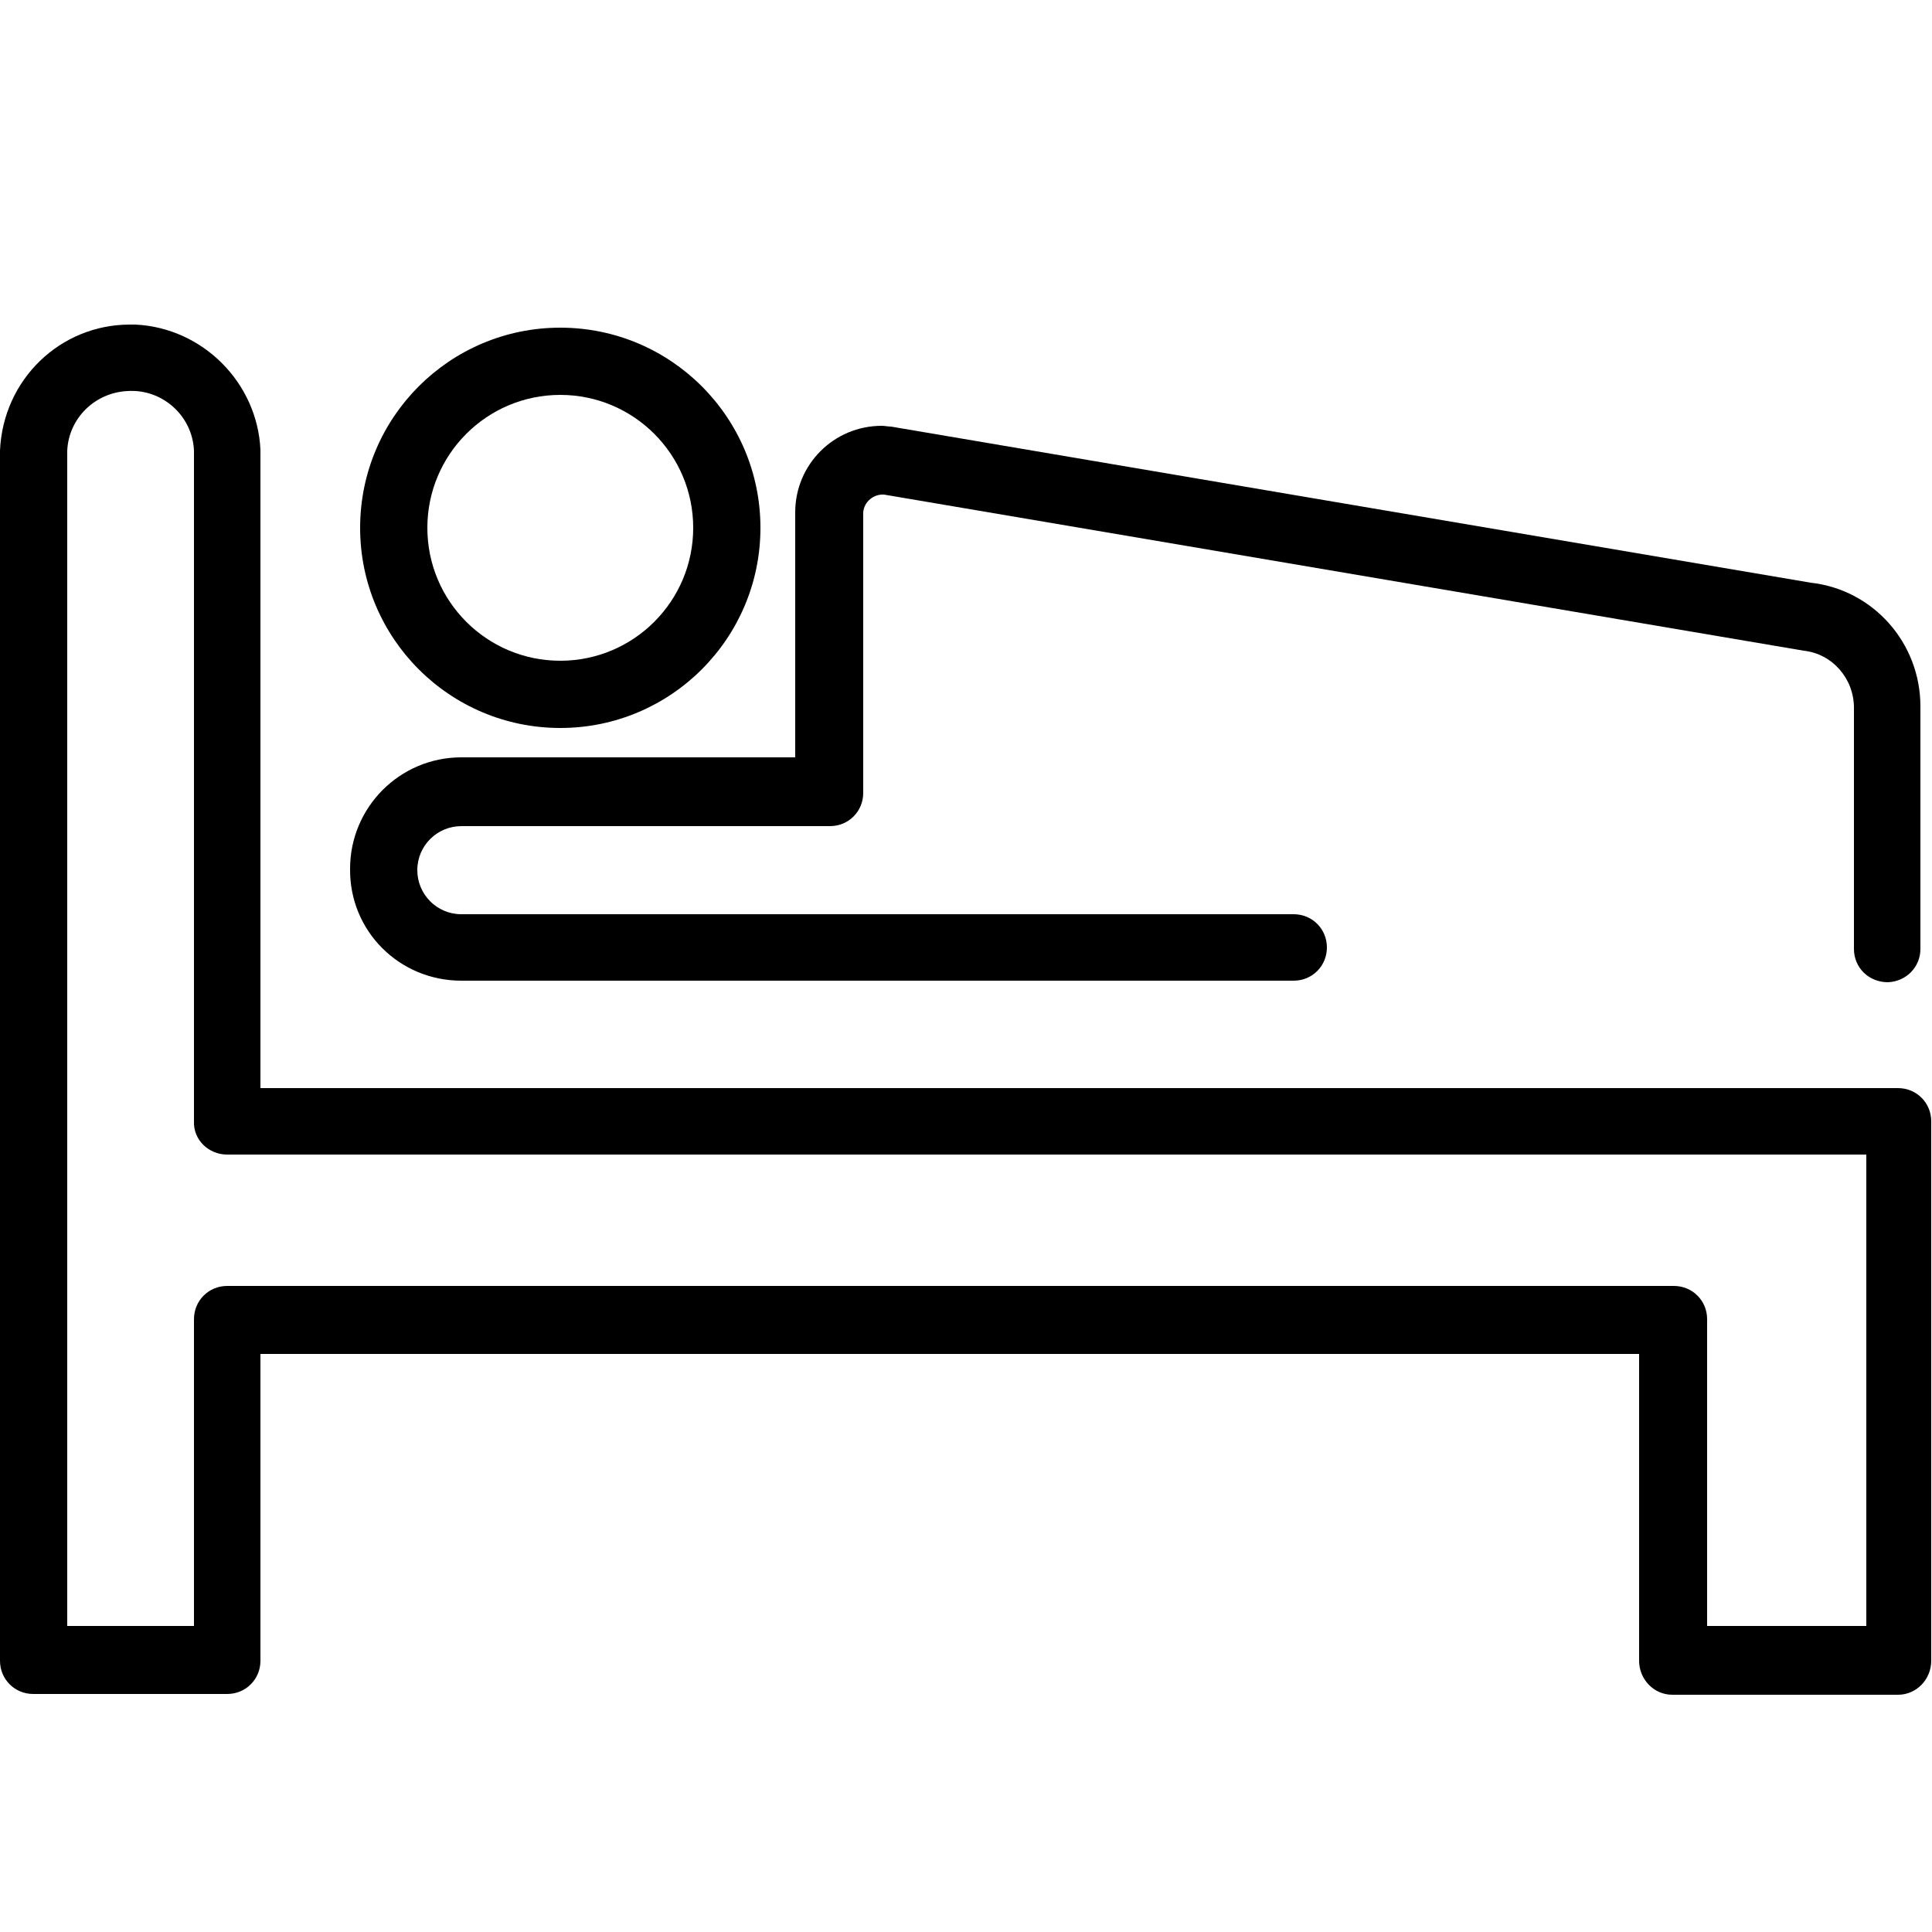
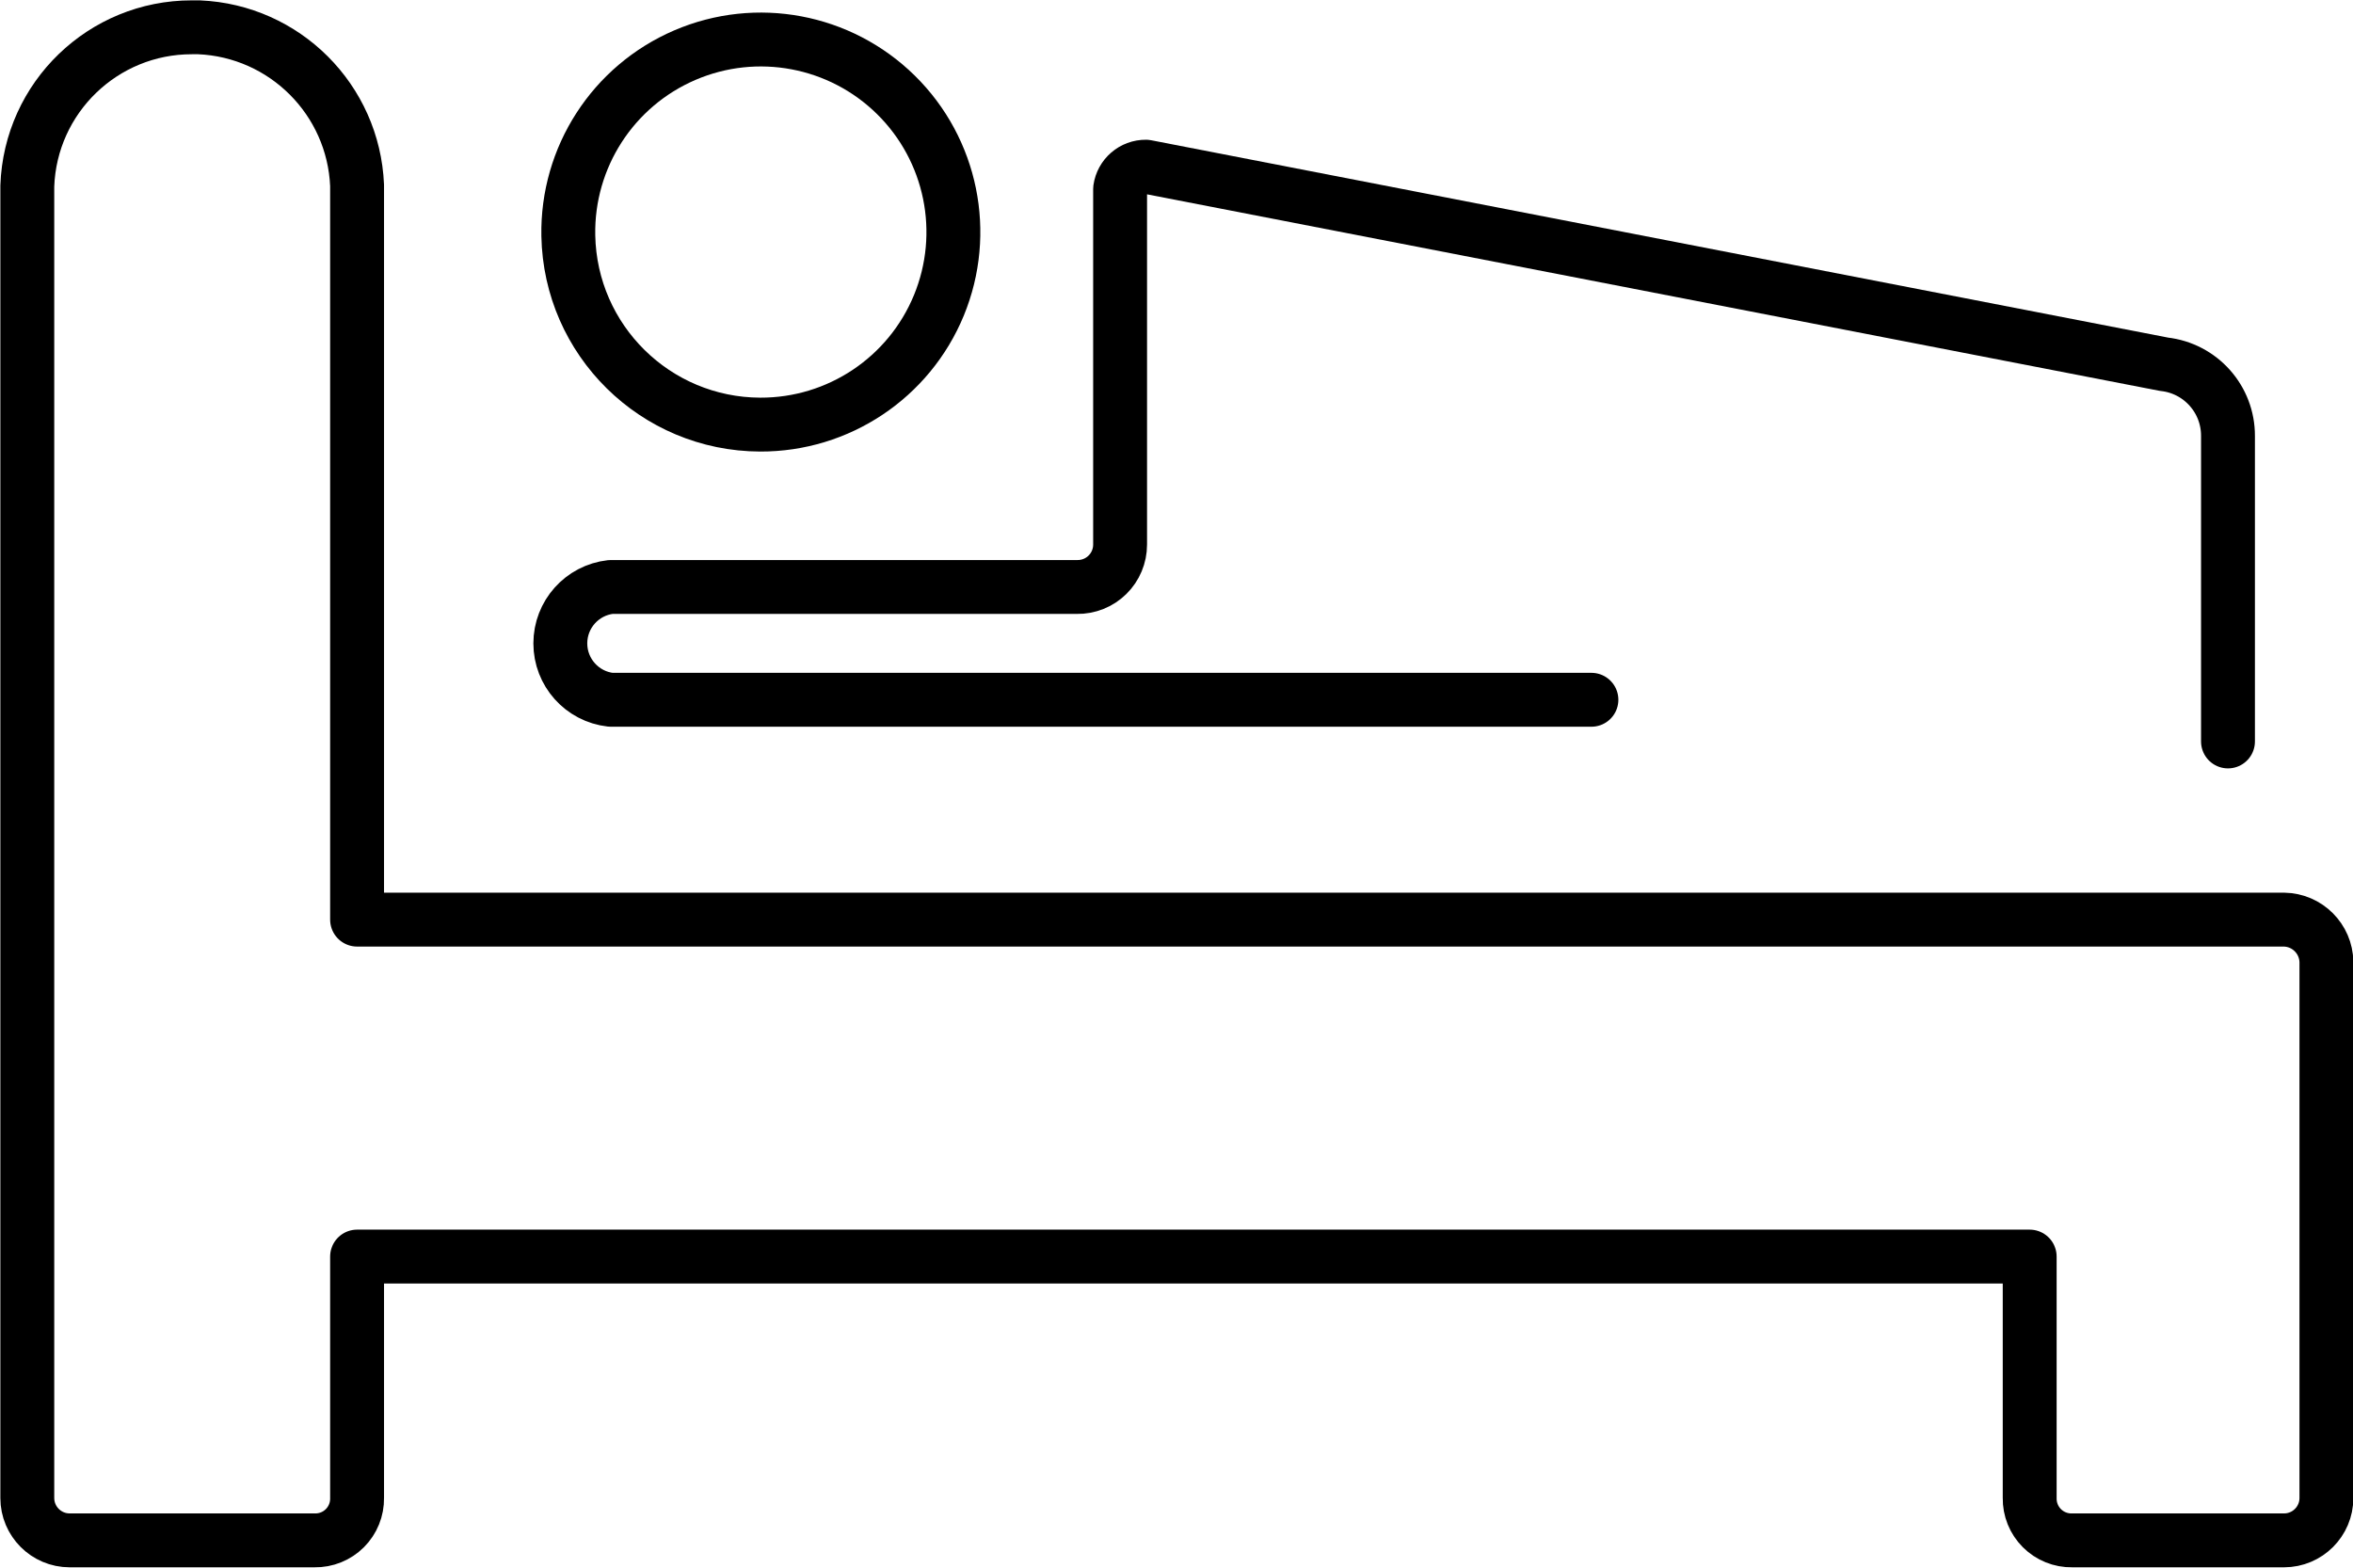
- <svg xmlns="http://www.w3.org/2000/svg" viewBox="0 0 250 250">
-   <path d="M29.4,219.2c2.4,0,4.3-1.9,4.3-4.3v-39.7h178.4v39.7c0,2.4,1.9,4.4,4.3,4.4h29.2c2.4,0,4.3-2,4.3-4.4v-69.8c0-2.4-1.9-4.3-4.3-4.3H33.7V58.2c-0.4-8.7-7.5-15.8-16.2-16.2l-0.7,0C7.8,42,0.4,49.1,0,58.3v156.6c0,2.4,1.9,4.3,4.3,4.3H29.4zM29.4,149.4h212.1v61h-20.6v-39.7c0-2.4-1.9-4.3-4.3-4.3H29.4c-2.4,0-4.3,1.9-4.3,4.3v39.7H8.7V58.3c0.2-4.2,3.6-7.5,7.8-7.7c4.5-0.3,8.4,3.2,8.6,7.7v86.8C25,147.5,27,149.4,29.4,149.4z" />
-   <path d="M59.7,126.9h107.7c2.4,0,4.3-1.9,4.3-4.3c0-2.4-1.9-4.3-4.3-4.3H59.7c-3.2,0-5.7-2.6-5.7-5.7c0-3.2,2.6-5.7,5.7-5.7h47.7c2.4,0,4.3-1.9,4.3-4.3l0-36.3c0.1-1.4,1.4-2.4,2.7-2.3l119,20.2c3.7,0.4,6.5,3.6,6.5,7.4v31.2c0,2.4,1.9,4.3,4.4,4.3c2.4-0.1,4.2-2,4.2-4.3V91.4c0-8.2-6.1-15.1-14.2-16l-119-20.2c-0.4,0-0.8-0.1-1.2-0.1c-6.2,0-11.2,5-11.2,11.2v31.7H59.7c-8,0-14.4,6.5-14.4,14.4C45.2,120.5,51.7,126.9,59.7,126.9z" />
-   <path d="M72.5,94.2c14.3,0,25.9-11.6,25.9-25.9c0-14.3-11.6-25.9-25.9-25.9S46.6,54,46.6,68.3S58.2,94.2,72.5,94.2z M55.3,68.3c0-9.5,7.7-17.2,17.2-17.2c9.5,0,17.2,7.7,17.2,17.2c0,9.5-7.7,17.2-17.2,17.2S55.3,77.8,55.3,68.3z" />
+ <svg xmlns="http://www.w3.org/2000/svg" viewBox="0 0 32.75 21.82">
+   <defs>
+     <style>.a{fill:none;stroke:#000;stroke-linecap:round;stroke-linejoin:round;stroke-width:0.75px;}</style>
+   </defs>
+   <path class="a" d="M4,26.53a.58.58,0,0,0,.59-.59V22.58H27.87v3.36a.58.58,0,0,0,.59.59h2.95a.59.59,0,0,0,.59-.59V18.48a.6.6,0,0,0-.59-.59H4.59V7.67a2.3,2.3,0,0,0-2.2-2.2h-.1A2.29,2.29,0,0,0,0,7.68V25.94a.59.59,0,0,0,.59.59Z" transform="translate(0.38 -5.09)" />
+   <path class="a" d="M21.77,14.83H8.12a.79.79,0,0,1,0-1.57h6.49a.59.59,0,0,0,.6-.59V7.72a.36.36,0,0,1,.36-.31l14.17,2.75a1,1,0,0,1,.89,1v4.25" transform="translate(0.38 -5.09)" />
+   <path class="a" d="M7.53,8.37A2.68,2.68,0,1,1,10.2,11,2.68,2.68,0,0,1,7.53,8.37Z" transform="translate(0.38 -5.09)" />
</svg>
